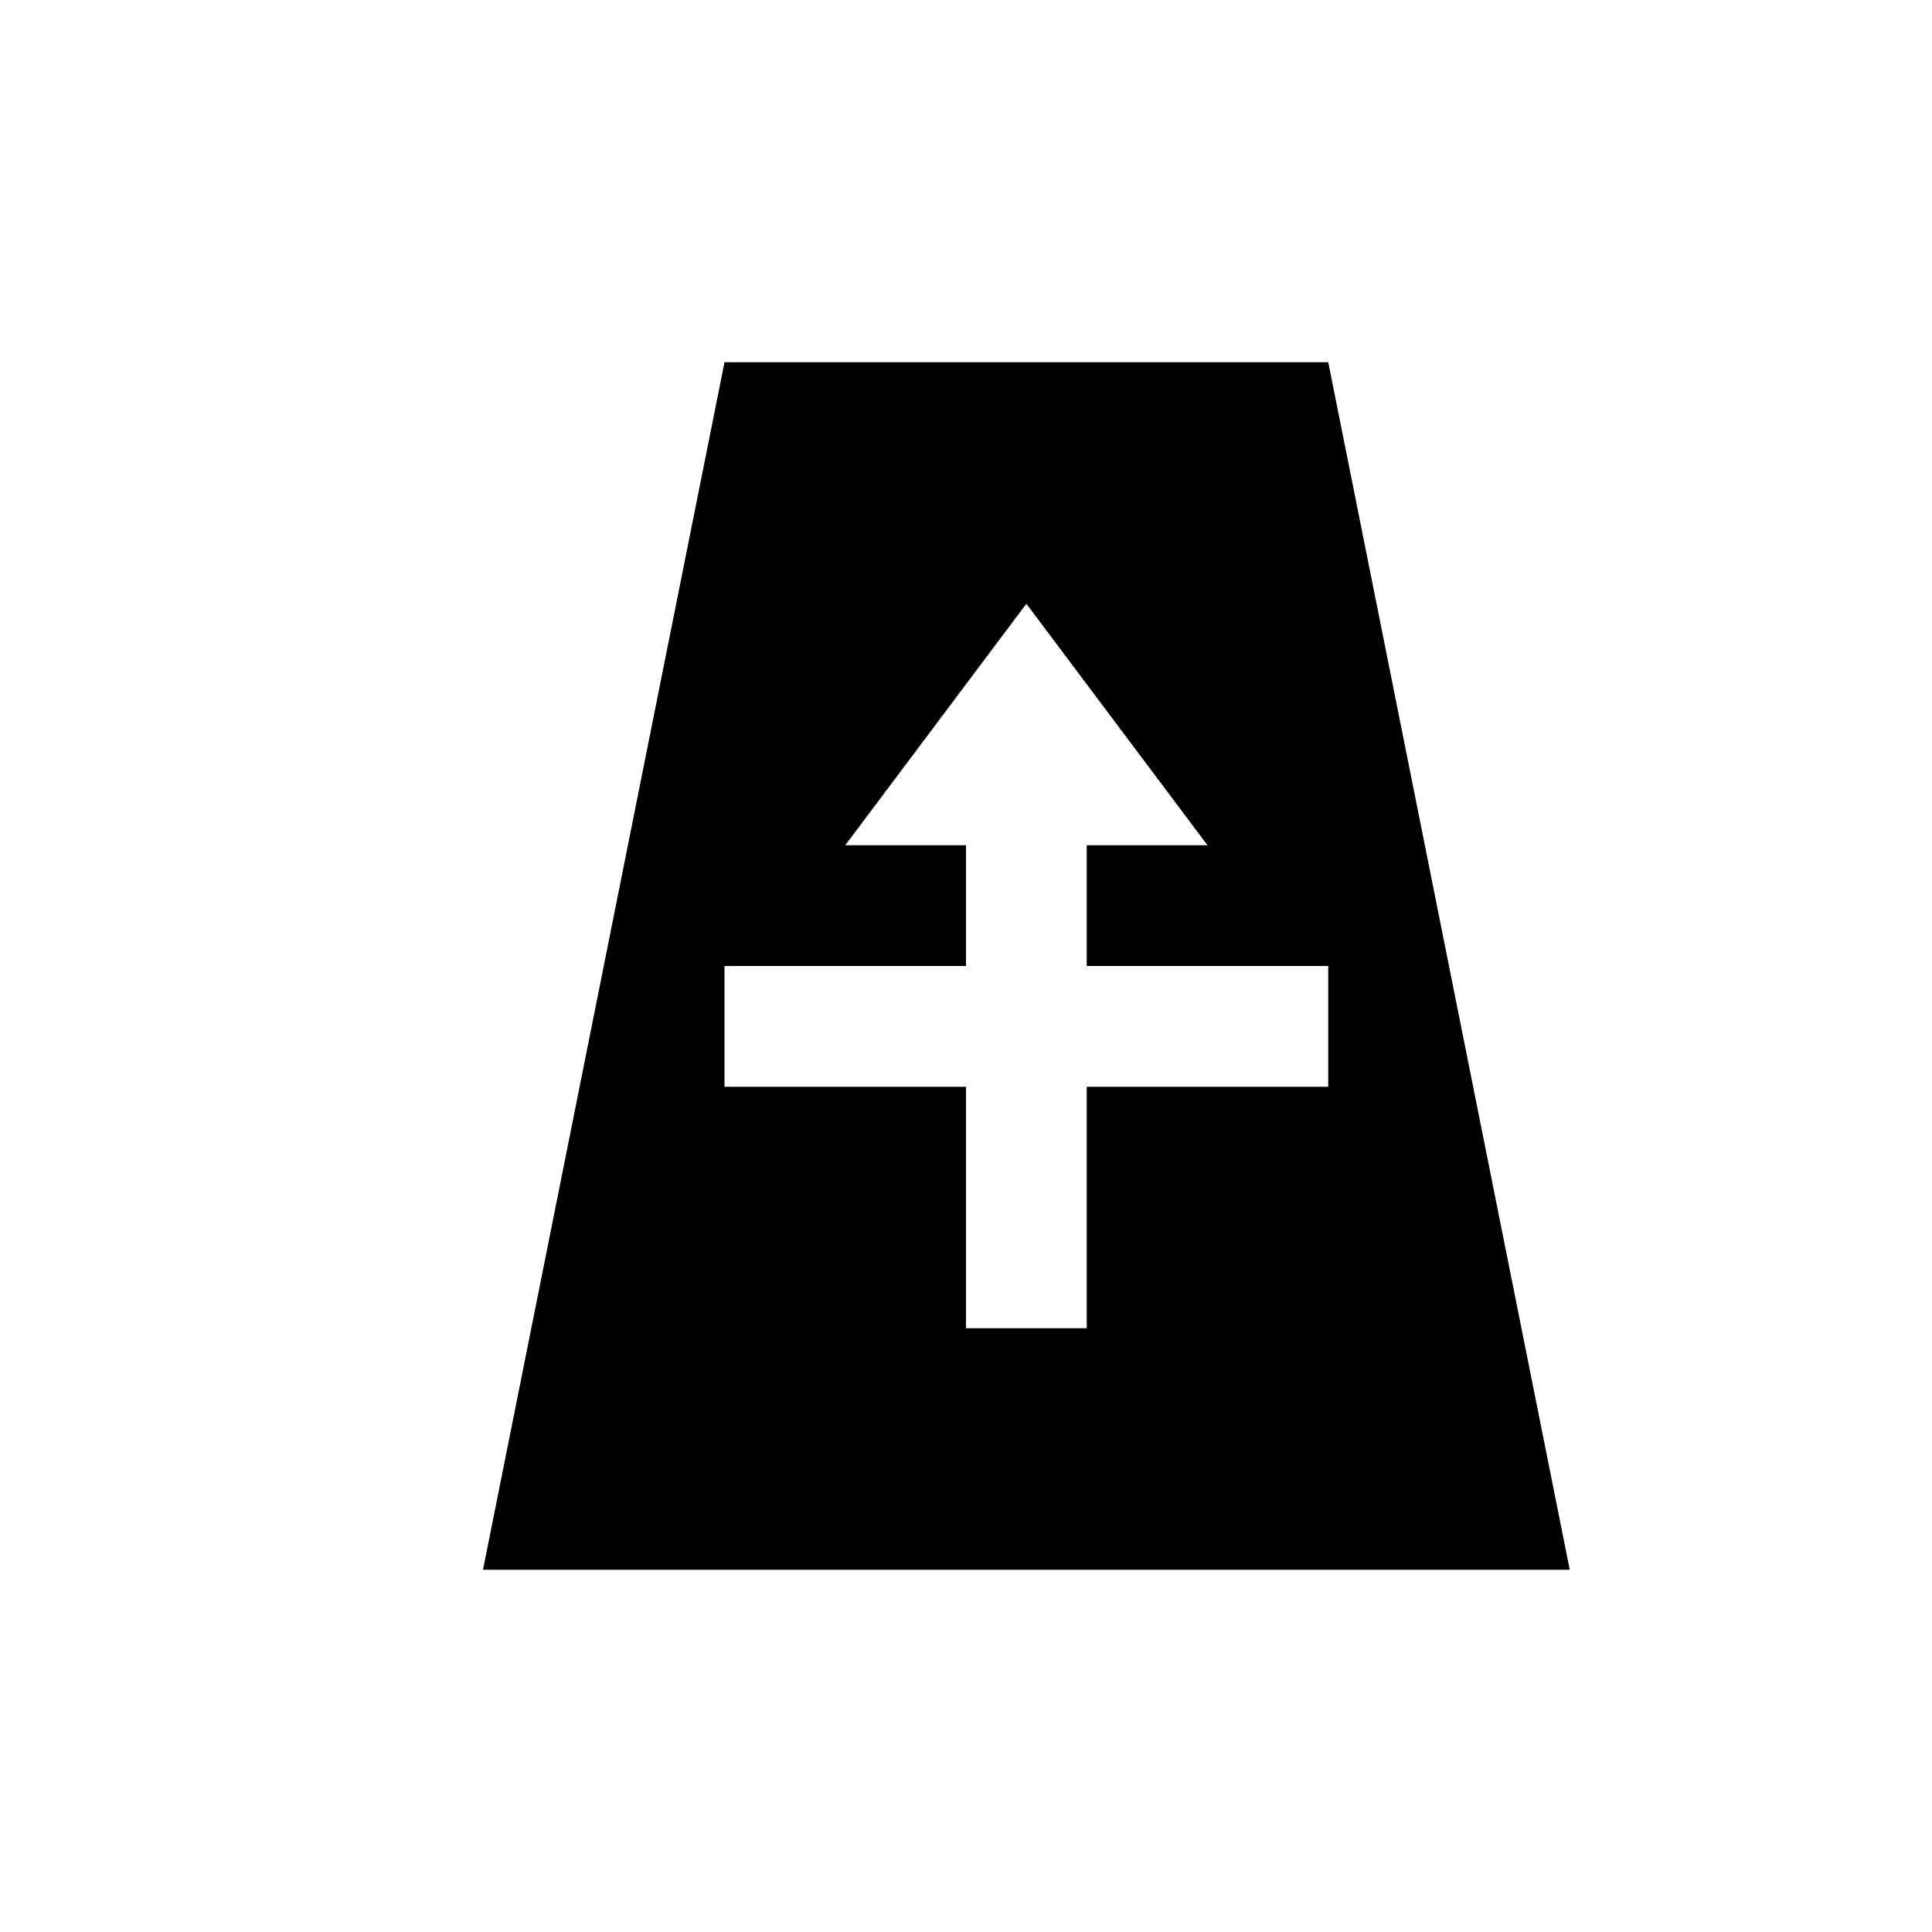
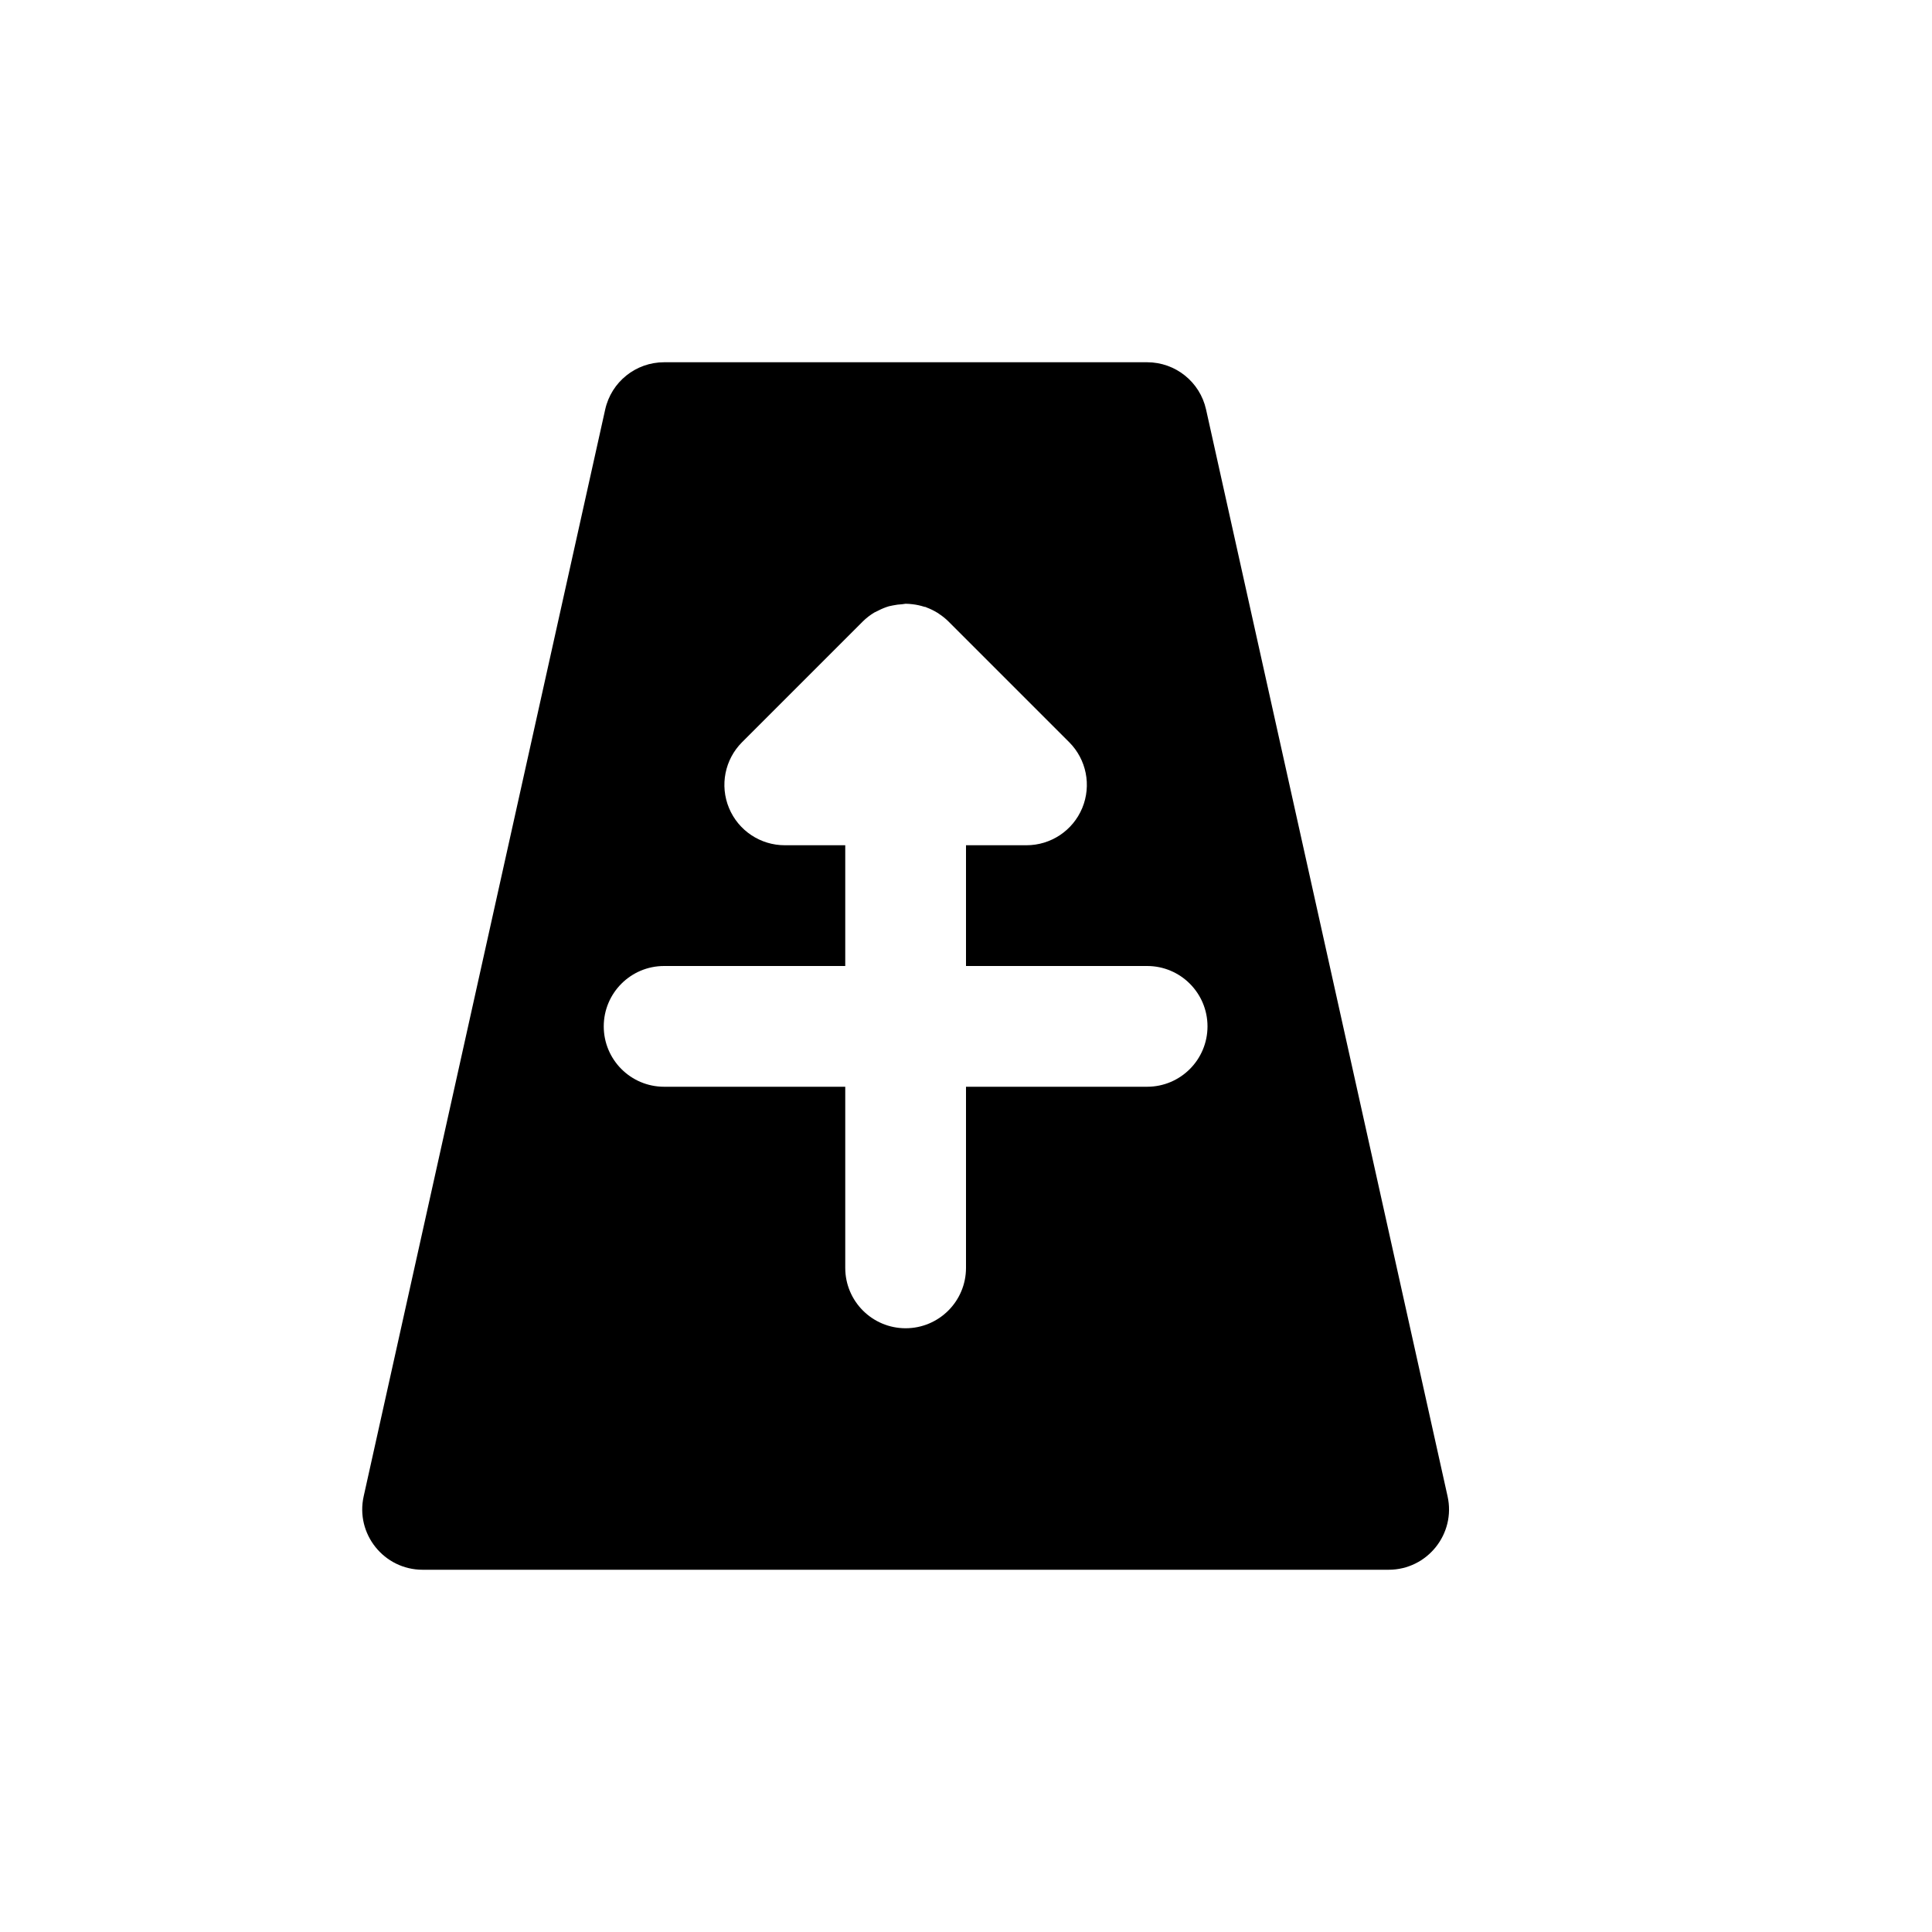
<svg xmlns="http://www.w3.org/2000/svg" width="16" height="16">
-   <path d="M 6.0,3.0 L 4.0,13.0 L 13.0,13.0 L 11.0,3.0 L 6.0,3.0 M 8.5,5.0 L 10.0,7.0 L 9.0,7.0 L 9.0,8.0 L 11.0,8.0 L 11.0,9.0 L 9.0,9.0 L 9.0,11.0 L 8.0,11.0 L 8.0,9.0 L 6.0,9.0 L 6.0,8.0 L 8.0,8.0 L 8.0,7.0 L 7.0,7.0 L 8.5,5.0" fill="#000" />
+   <path d="M 5.5,3.0 C 5.266,3 5.063,3.162 5.012,3.391 L 3.012,12.391 C 2.942,12.703 3.18,13 3.5,13.0 L 11.5,13.0 C 11.82,13 12.058,12.703 11.988,12.391 L 9.988,3.391 C 9.937,3.162 9.734,3 9.5,3.0 L 5.5,3.0 M 7.5,5.0 A 0.5,0.5 0.0 0,1 7.557,5.004 A 0.5,0.5 0.0 0,1 7.654,5.025 A 0.5,0.5 0.0 0,1 7.666,5.027 A 0.5,0.5 0.0 0,1 7.674,5.031 A 0.5,0.5 0.0 0,1 7.762,5.074 A 0.5,0.5 0.0 0,1 7.766,5.076 A 0.5,0.5 0.0 0,1 7.777,5.084 A 0.5,0.5 0.0 0,1 7.854,5.146 L 8.854,6.146 A 0.5,0.5 0.0 0,1 8.5,7.0 L 8.0,7.0 L 8.0,8.0 L 9.5,8.0 A 0.5,0.5 0.0 0,1 10.0,8.5 A 0.5,0.5 0.0 0,1 9.5,9.0 L 8.0,9.0 L 8.0,10.5 A 0.5,0.5 0.0 0,1 7.5,11.0 A 0.5,0.5 0.0 0,1 7.0,10.5 L 7.0,9.0 L 5.5,9.0 A 0.5,0.5 0.0 0,1 5.0,8.5 A 0.5,0.5 0.0 0,1 5.5,8.0 L 7.0,8.0 L 7.0,7.0 L 6.5,7.0 A 0.5,0.5 0.0 0,1 6.146,6.146 L 7.146,5.146 A 0.5,0.5 0.0 0,1 7.242,5.072 A 0.5,0.5 0.0 0,1 7.273,5.057 A 0.5,0.5 0.0 0,1 7.361,5.021 A 0.5,0.5 0.0 0,1 7.394,5.014 A 0.5,0.5 0.0 0,1 7.471,5.004 A 0.5,0.5 0.0 0,1 7.5,5.0" fill="#000" />
</svg>
